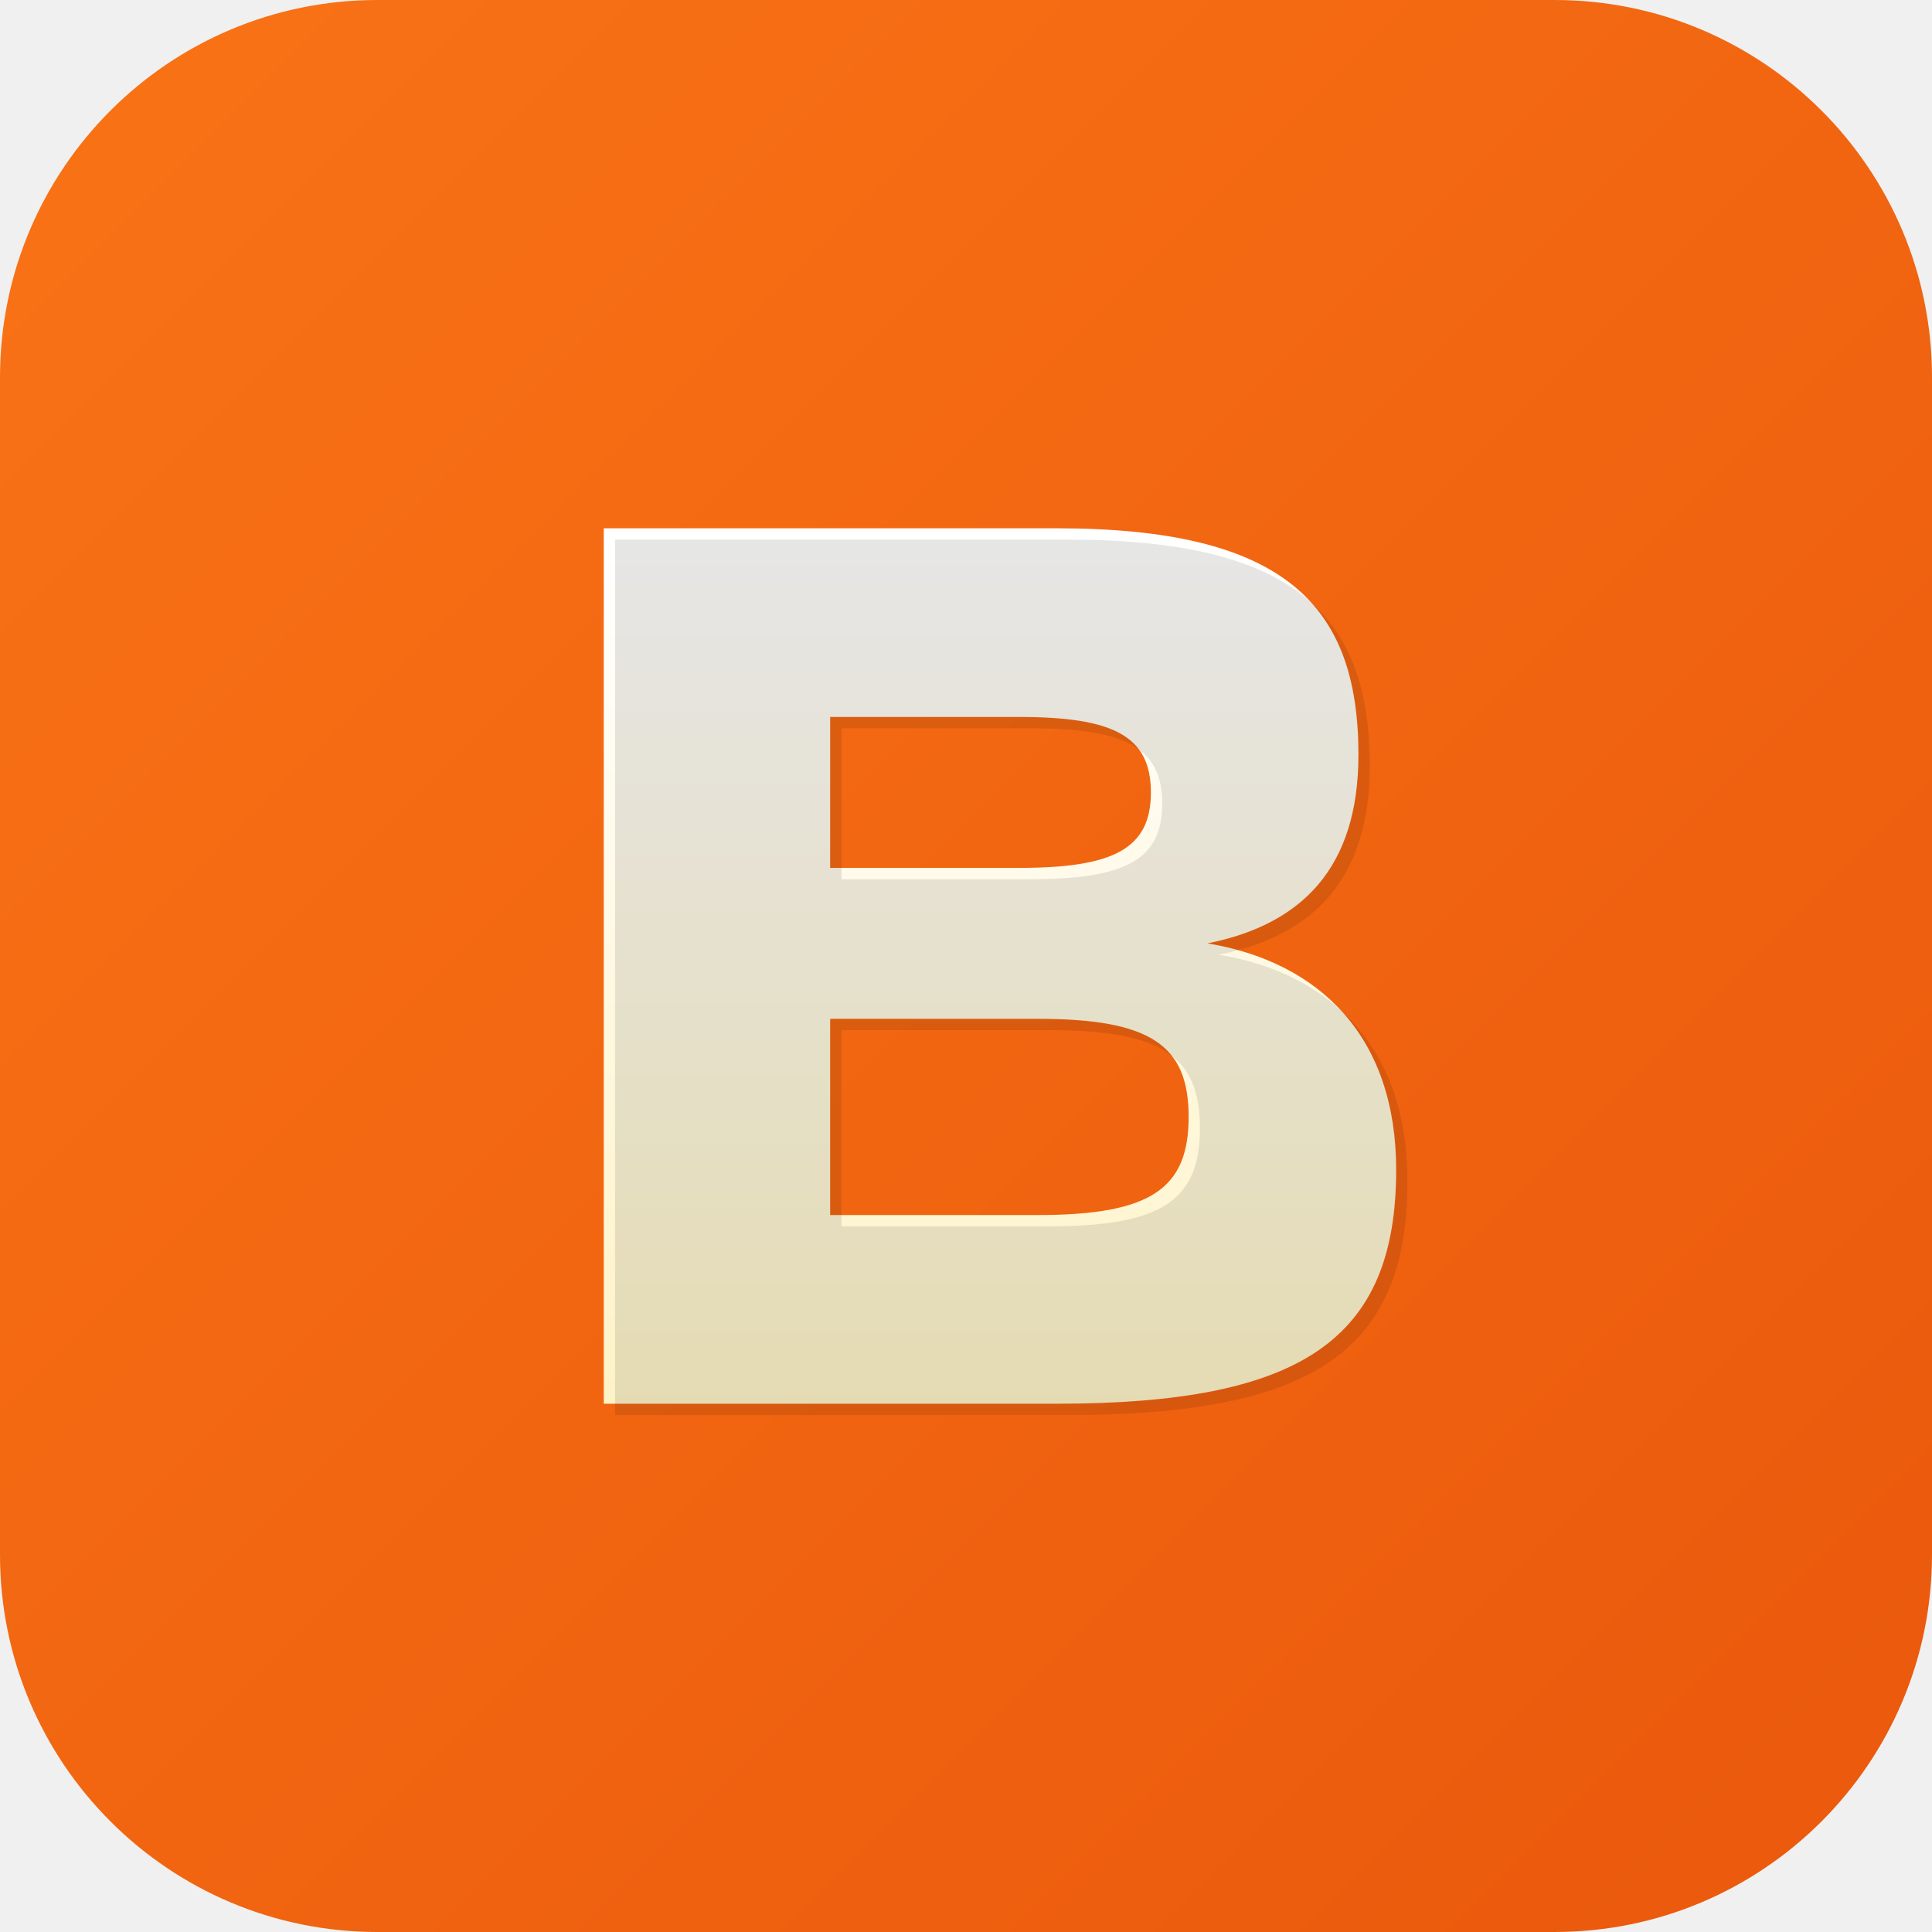
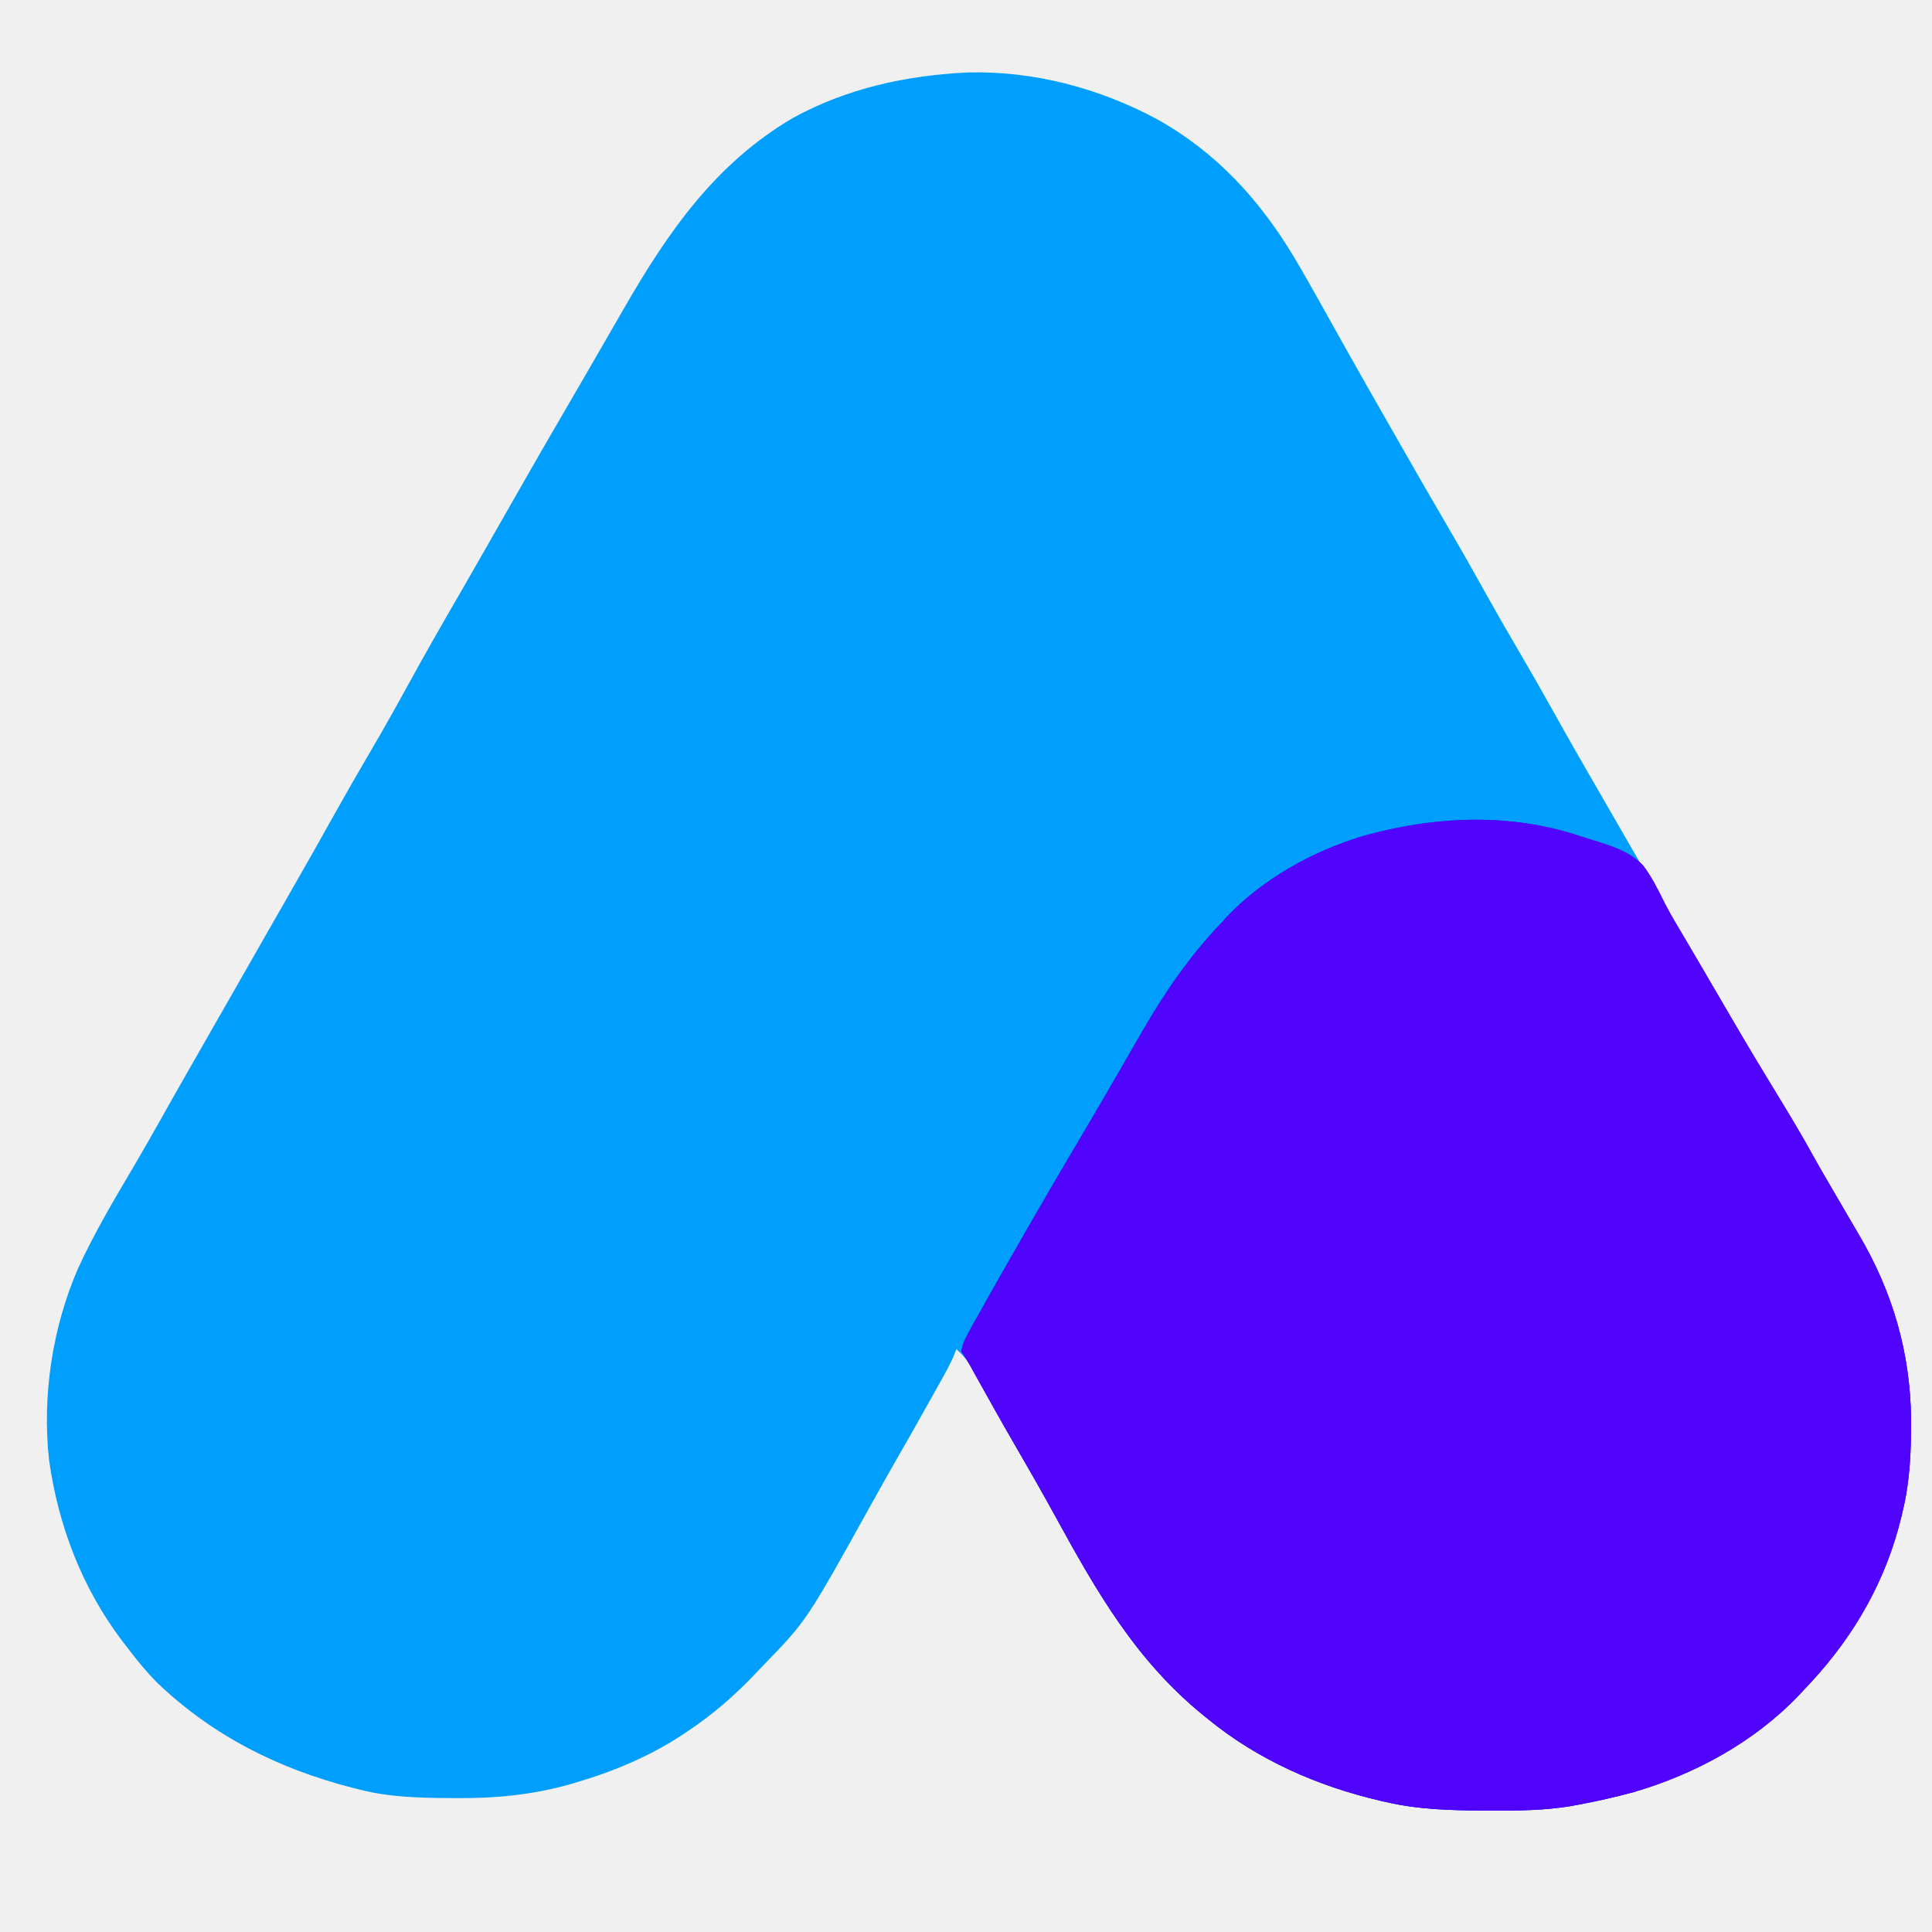
- <svg xmlns="http://www.w3.org/2000/svg" width="512" height="512" viewBox="0 0 512 512" fill="none">
+ <svg xmlns="http://www.w3.org/2000/svg" width="32" height="32" viewBox="0 0 810 810" preserveAspectRatio="xMidYMid meet">
  <defs>
-     <linearGradient id="bgGradient" x1="0%" y1="0%" x2="100%" y2="100%">
-       <stop offset="0%" style="stop-color:#f97316;stop-opacity:1" />
-       <stop offset="100%" style="stop-color:#ea580c;stop-opacity:1" />
-     </linearGradient>
-     <linearGradient id="letterGradient" x1="0%" y1="0%" x2="0%" y2="100%">
-       <stop offset="0%" style="stop-color:#ffffff;stop-opacity:1" />
-       <stop offset="100%" style="stop-color:#fef3c7;stop-opacity:1" />
-     </linearGradient>
+     <mask id="roundedMask">
+       <rect width="810" height="810" rx="80" ry="80" fill="white" />
+     </mask>
  </defs>
-   <rect width="512" height="512" rx="100" fill="url(#bgGradient)" />
-   <path d="M160 140 H280 C340 140 360 160 360 200 C360 230 345 245 320 250 C350 255 370 275 370 310 C370 355 345 372 280 372 H160 V140 Z M220 190 V230 H270 C295 230 305 225 305 210 C305 195 295 190 270 190 H220 Z M220 270 V322 H275 C305 322 315 315 315 296 C315 277 305 270 275 270 H220 Z" fill="url(#letterGradient)" />
-   <path d="M160 140 H280 C340 140 360 160 360 200 C360 230 345 245 320 250 C350 255 370 275 370 310 C370 355 345 372 280 372 H160 V140 Z M220 190 V230 H270 C295 230 305 225 305 210 C305 195 295 190 270 190 H220 Z M220 270 V322 H275 C305 322 315 315 315 296 C315 277 305 270 275 270 H220 Z" fill="black" opacity="0.1" transform="translate(3, 3)" />
+   <g mask="url(#roundedMask)">
+     <path fill="#009efd" d="M 405.66 30.379 C 433.262 29.66 460.57 36.875 484.84 49.836 C 509.773 63.691 527.773 83.359 542.387 107.551 C 546.727 114.871 550.895 122.289 555.051 129.715 L 556.844 132.918 C 559.344 137.375 561.836 141.836 564.332 146.293 C 569.742 155.973 575.234 165.605 580.75 175.227 C 582.676 178.59 584.598 181.957 586.516 185.324 C 593.254 197.141 600.016 208.945 606.898 220.68 C 612.52 230.273 617.984 239.945 623.387 249.66 C 627.609 257.227 631.93 264.727 636.316 272.199 C 641.32 280.719 646.219 289.289 651.027 297.922 C 657.988 310.418 665.117 322.812 672.289 335.191 C 674.363 338.777 676.434 342.371 678.496 345.961 C 687.051 360.852 687.051 360.852 695.828 375.609 C 699.98 382.48 704.027 389.414 708.086 396.34 L 709.254 398.332 C 713.172 405.016 717.082 411.707 720.988 418.402 C 722.844 421.582 724.699 424.762 726.555 427.938 L 727.668 429.84 C 733.727 440.199 739.93 450.465 746.188 460.707 C 750.746 468.18 755.234 475.676 759.469 483.34 C 762.969 489.672 766.633 495.906 770.289 502.148 C 772.188 505.402 774.086 508.66 775.98 511.918 C 777.086 513.82 778.199 515.719 779.32 517.609 C 793.484 541.625 800.91 567.027 801.219 594.98 C 801.25 608.047 800.832 620.426 797.797 633.152 L 797.25 635.512 C 790.902 662.152 777.734 685.371 759.125 705.457 C 758.305 706.324 757.48 707.191 756.637 708.086 L 754.016 710.914 C 735.414 730.34 710.602 743.852 684.867 751.359 C 677.199 753.434 669.461 755.195 661.648 756.637 L 658.398 757.234 C 647.5 759.027 636.719 759.121 625.699 759.078 L 622.789 759.07 C 608.805 759.016 595.121 758.734 581.438 755.578 L 578.621 754.945 C 552.422 748.84 527.41 737.855 506.5 720.75 L 504.84 719.41 C 476.16 696.195 459.715 667.219 442.16 635.188 C 436.836 625.488 431.355 615.883 425.789 606.316 C 422.406 600.508 419.086 594.664 415.828 588.781 L 413.801 585.117 C 412.527 582.809 411.262 580.496 410 578.184 L 408.27 575.047 L 406.766 572.293 C 405.09 569.688 403.219 567.707 400.957 565.605 L 400.105 567.871 C 398.797 571.004 397.277 573.887 395.625 576.852 L 393.676 580.352 L 391.594 584.074 L 389.434 587.945 C 384.703 596.41 379.922 604.848 375.086 613.254 C 371.668 619.227 368.289 625.223 364.961 631.246 C 338.172 679.48 338.172 679.48 320.234 697.988 C 319.129 699.133 318.031 700.285 316.938 701.441 C 308.062 710.832 298.797 718.871 288.027 726.027 L 286.113 727.309 C 272.16 736.5 256.996 742.777 240.996 747.465 L 238.512 748.203 C 222.812 752.555 207.23 754.031 190.996 753.863 L 188.336 753.848 C 175.609 753.758 163.215 753.473 150.824 750.305 L 147.871 749.562 C 116.848 741.605 89.422 727.863 66.152 705.734 C 61.598 701.18 57.609 696.332 53.727 691.199 L 51.164 687.887 C 34.43 665.766 24.434 639.672 20.594 612.266 C 17.586 585.43 21.918 556.738 32.652 531.957 C 39.488 516.969 47.957 502.789 56.316 488.613 C 59.965 482.41 63.52 476.16 67.051 469.891 L 70.469 463.82 L 72.145 460.844 C 74.719 456.289 77.312 451.742 79.914 447.199 L 81.461 444.496 L 84.695 438.844 C 87.648 433.68 90.602 428.512 93.551 423.348 L 98.945 413.914 L 101.133 410.082 L 105.527 402.391 L 106.625 400.473 L 114.176 387.254 C 117.305 381.777 120.434 376.301 123.574 370.828 C 129.152 361.094 134.676 351.328 140.137 341.527 C 144.965 332.871 149.891 324.273 154.914 315.734 C 160.371 306.449 165.637 297.074 170.812 287.633 C 178.07 274.387 185.562 261.289 193.145 248.227 C 196.629 242.203 200.078 236.156 203.531 230.113 L 205.648 226.402 C 208.855 220.785 212.062 215.168 215.262 209.547 C 222.844 196.246 230.465 182.969 238.195 169.754 C 242.699 162.055 247.164 154.332 251.617 146.602 L 257.555 136.312 C 258.879 134.012 260.207 131.711 261.531 129.41 C 279.988 97.398 299.867 68.574 332.355 49.504 C 355.125 36.98 379.848 31.652 405.66 30.379" />
+     <path fill="#5004fb" d="M 662.277 350.512 C 664.043 351.098 665.816 351.652 667.598 352.188 C 675.203 354.508 683.266 356.977 688.898 362.855 C 692.582 367.785 695.266 373.227 697.984 378.727 C 700.793 384.203 703.984 389.453 707.133 394.734 C 709.078 398.004 710.996 401.293 712.914 404.578 L 715.258 408.586 C 717.164 411.848 719.07 415.113 720.973 418.379 C 722.832 421.566 724.695 424.75 726.555 427.938 L 727.668 429.84 C 733.727 440.199 739.93 450.465 746.188 460.707 C 750.746 468.18 755.234 475.676 759.469 483.34 C 762.969 489.672 766.633 495.906 770.289 502.148 C 772.188 505.402 774.086 508.66 775.98 511.918 C 777.086 513.82 778.199 515.719 779.32 517.609 C 793.484 541.625 800.906 567.027 801.219 594.98 C 801.25 608.047 800.832 620.426 797.797 633.152 L 797.246 635.512 C 790.902 662.152 777.734 685.371 759.125 705.457 C 758.305 706.324 757.48 707.191 756.637 708.086 L 754.016 710.914 C 735.414 730.34 710.602 743.852 684.867 751.359 C 677.199 753.434 669.461 755.195 661.648 756.637 L 658.398 757.234 C 647.5 759.027 636.719 759.121 625.699 759.078 L 622.789 759.07 C 608.805 759.016 595.121 758.734 581.438 755.578 L 578.621 754.945 C 552.422 748.84 527.41 737.855 506.5 720.75 L 504.84 719.41 C 476.16 696.195 459.715 667.219 442.16 635.188 C 436.836 625.488 431.355 615.891 425.797 606.32 C 420.367 596.965 415.07 587.543 409.812 578.09 L 408.062 574.941 C 407.555 574.027 407.047 573.113 406.523 572.172 C 405.445 570.289 404.273 568.465 403.07 566.66 C 403.473 563.477 404.777 560.973 406.324 558.188 L 407.699 555.691 L 409.203 553.004 L 410.777 550.172 C 416 540.797 421.316 531.477 426.668 522.176 C 428.488 519.008 430.309 515.84 432.125 512.668 C 439.582 499.691 447.141 486.773 454.797 473.91 C 459.695 465.66 464.516 457.367 469.297 449.047 C 471.844 444.625 474.395 440.207 476.949 435.789 L 478.664 432.812 C 488.191 416.348 498.598 401.031 511.777 387.238 L 514.117 384.66 C 529.234 368.586 550.184 356.973 571.195 350.594 C 600.785 342.211 632.84 340.648 662.277 350.512" />
+     <path fill="#5004fb" d="M 662.277 350.512 C 664.043 351.098 665.816 351.652 667.598 352.188 C 675.203 354.508 683.266 356.977 688.898 362.855 C 692.582 367.785 695.266 373.227 697.984 378.727 C 700.793 384.203 703.984 389.453 707.133 394.734 C 709.078 398.004 710.996 401.293 712.914 404.578 L 715.258 408.586 C 717.164 411.848 719.07 415.113 720.973 418.379 C 722.832 421.566 724.695 424.75 726.555 427.938 L 727.668 429.84 C 733.727 440.199 739.93 450.465 746.188 460.707 C 750.746 468.18 755.234 475.676 759.469 483.34 C 762.969 489.672 766.633 495.906 770.289 502.148 C 772.188 505.402 774.086 508.66 775.98 511.918 C 777.086 513.82 778.199 515.719 779.32 517.609 C 793.484 541.625 800.906 567.027 801.219 594.98 C 801.25 608.047 800.832 620.426 797.797 633.152 L 797.246 635.512 C 790.902 662.152 777.734 685.371 759.125 705.457 C 758.305 706.324 757.48 707.191 756.637 708.086 L 754.016 710.914 C 735.414 730.34 710.602 743.852 684.867 751.359 C 677.199 753.434 669.461 755.195 661.648 756.637 L 658.398 757.234 C 647.5 759.027 636.719 759.121 625.699 759.078 L 622.789 759.07 C 608.805 759.016 595.121 758.734 581.438 755.578 L 578.621 754.945 C 552.422 748.84 527.41 737.855 506.5 720.75 L 504.84 719.41 C 476.16 696.195 459.715 667.219 442.16 635.188 C 436.836 625.488 431.355 615.891 425.797 606.32 C 420.367 596.965 415.07 587.543 409.812 578.09 L 408.062 574.941 C 407.555 574.027 407.047 573.113 406.523 572.172 C 405.445 570.289 404.273 568.465 403.07 566.66 C 403.473 563.477 404.777 560.973 406.324 558.188 L 407.699 555.691 L 409.203 553.004 L 410.777 550.172 C 416 540.797 421.316 531.477 426.668 522.176 C 428.488 519.008 430.309 515.84 432.125 512.668 C 439.582 499.691 447.141 486.773 454.797 473.91 C 459.695 465.66 464.516 457.367 469.297 449.047 C 471.844 444.625 474.395 440.207 476.949 435.789 L 478.664 432.812 C 488.191 416.348 498.598 401.031 511.777 387.238 L 514.117 384.66 C 529.234 368.586 550.184 356.973 571.195 350.594 C 600.785 342.211 632.84 340.648 662.277 350.512" />
+   </g>
</svg>
